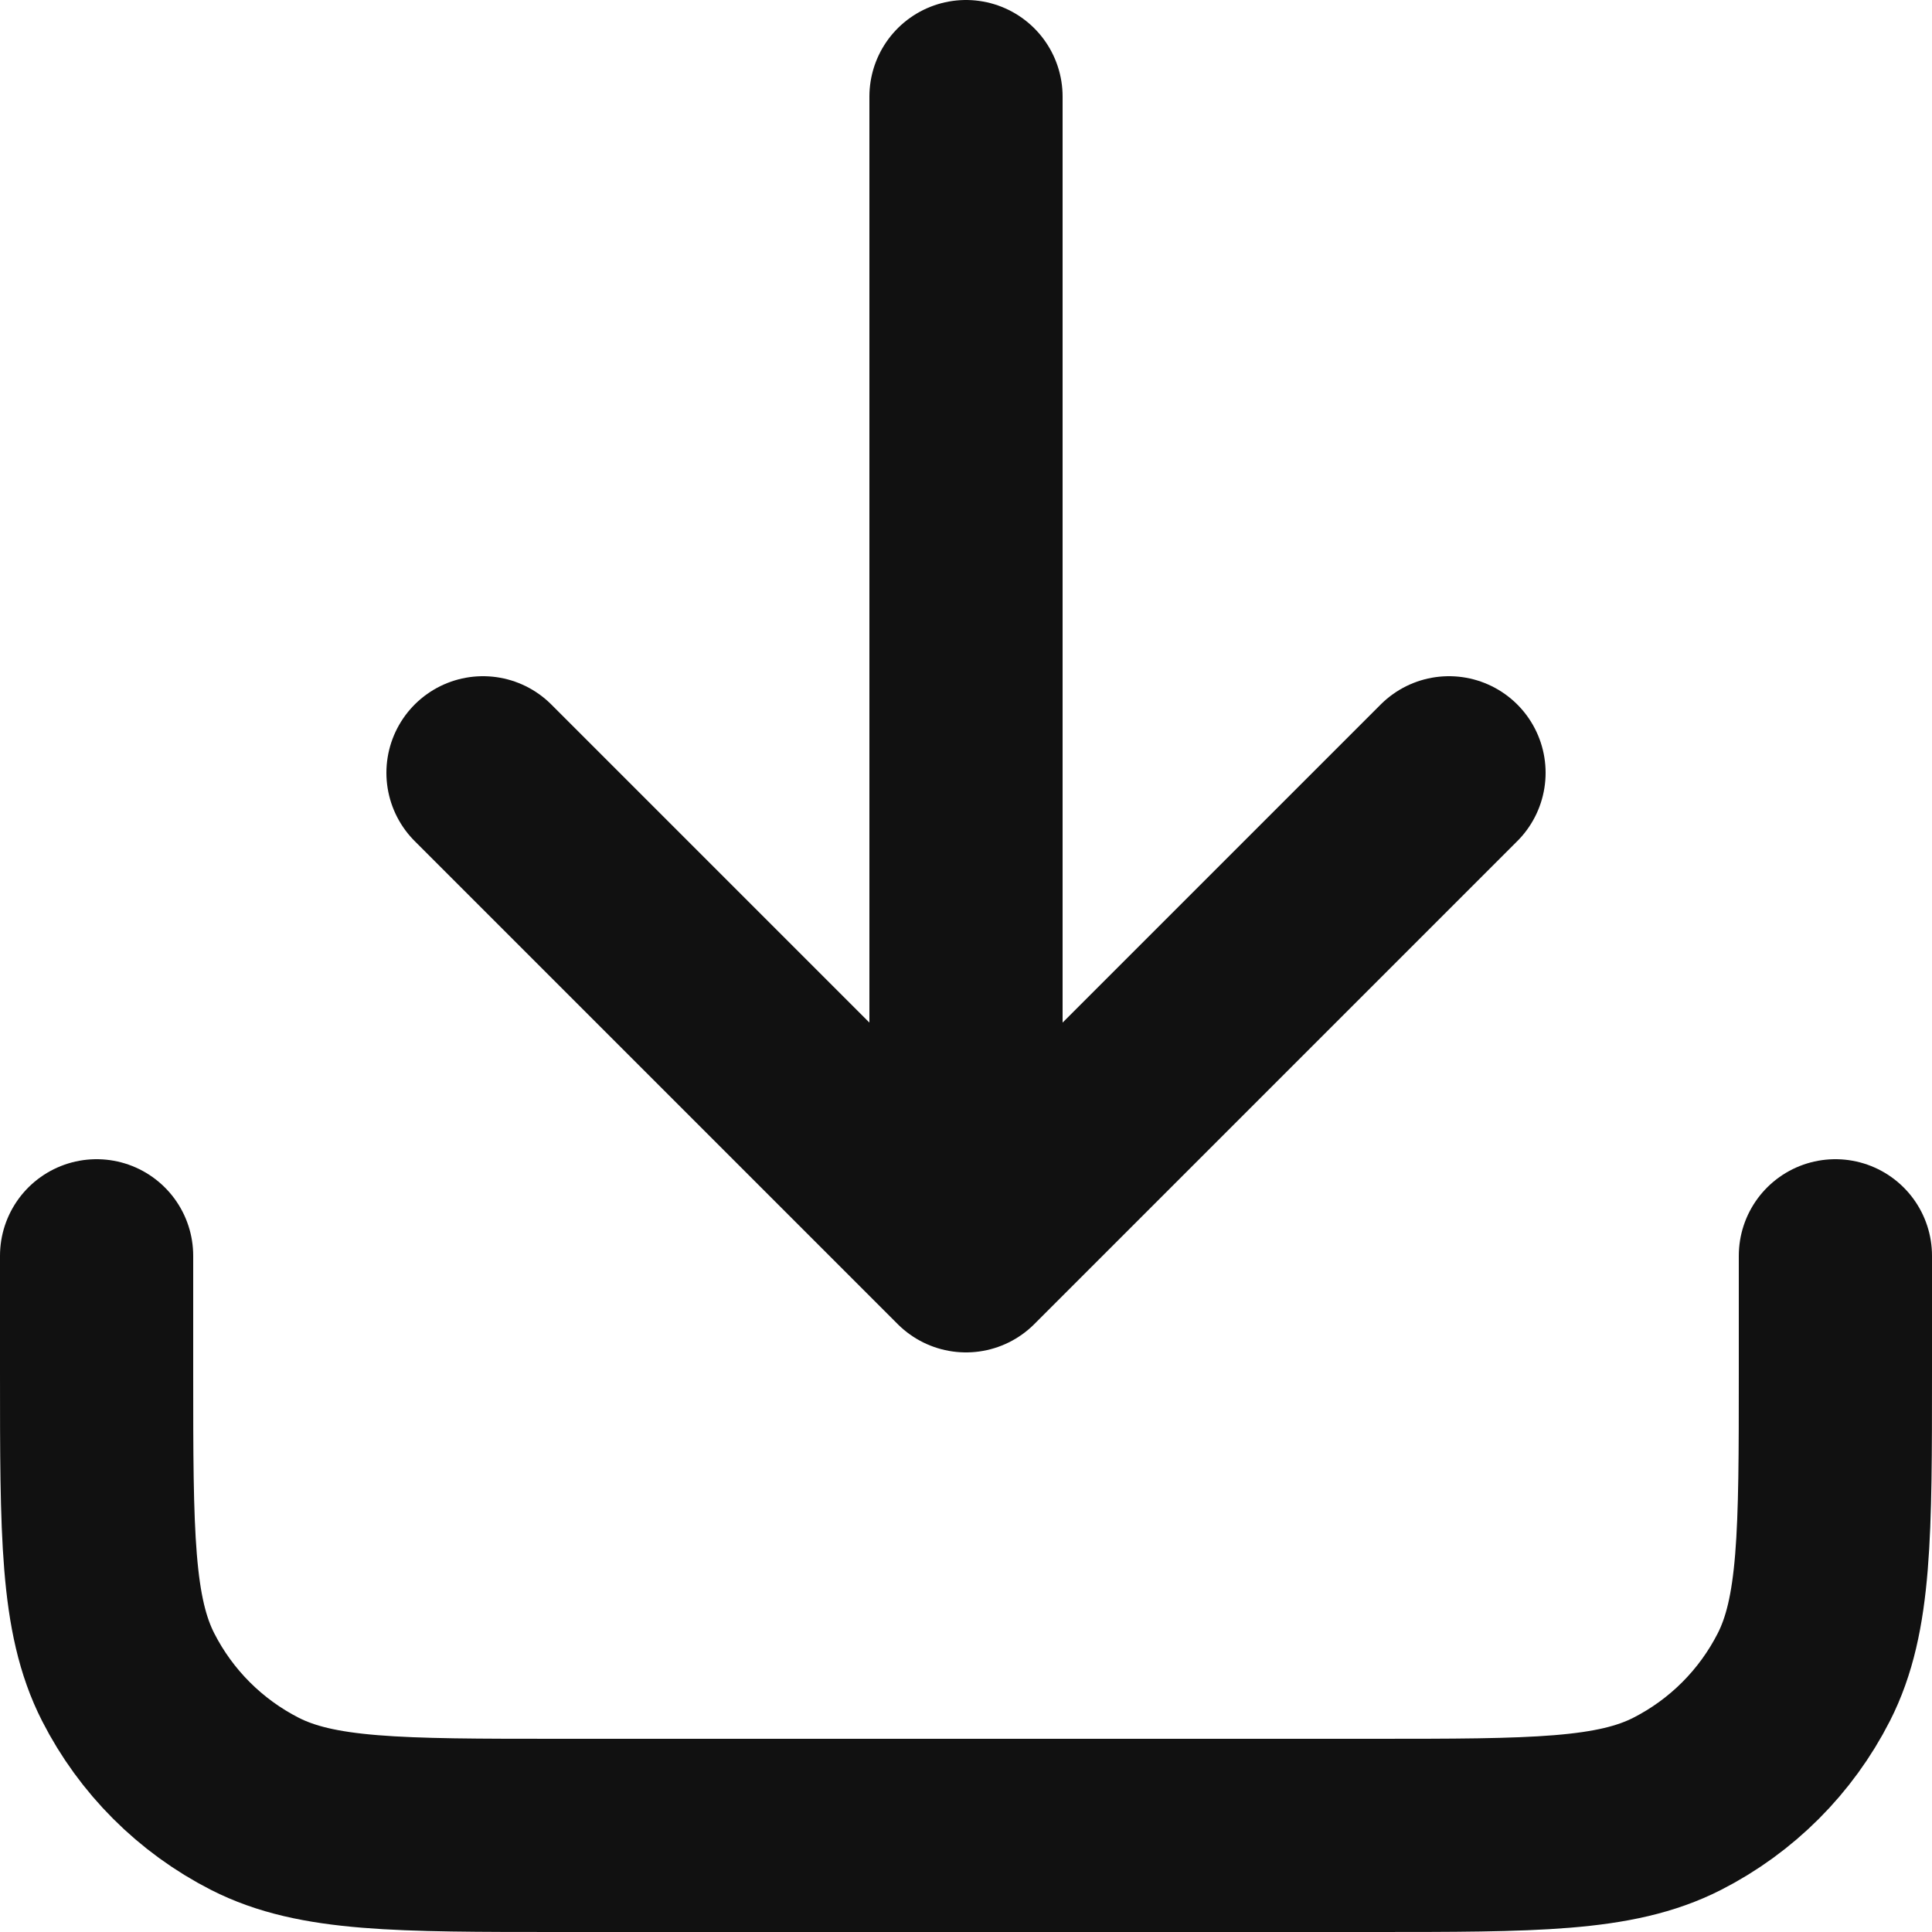
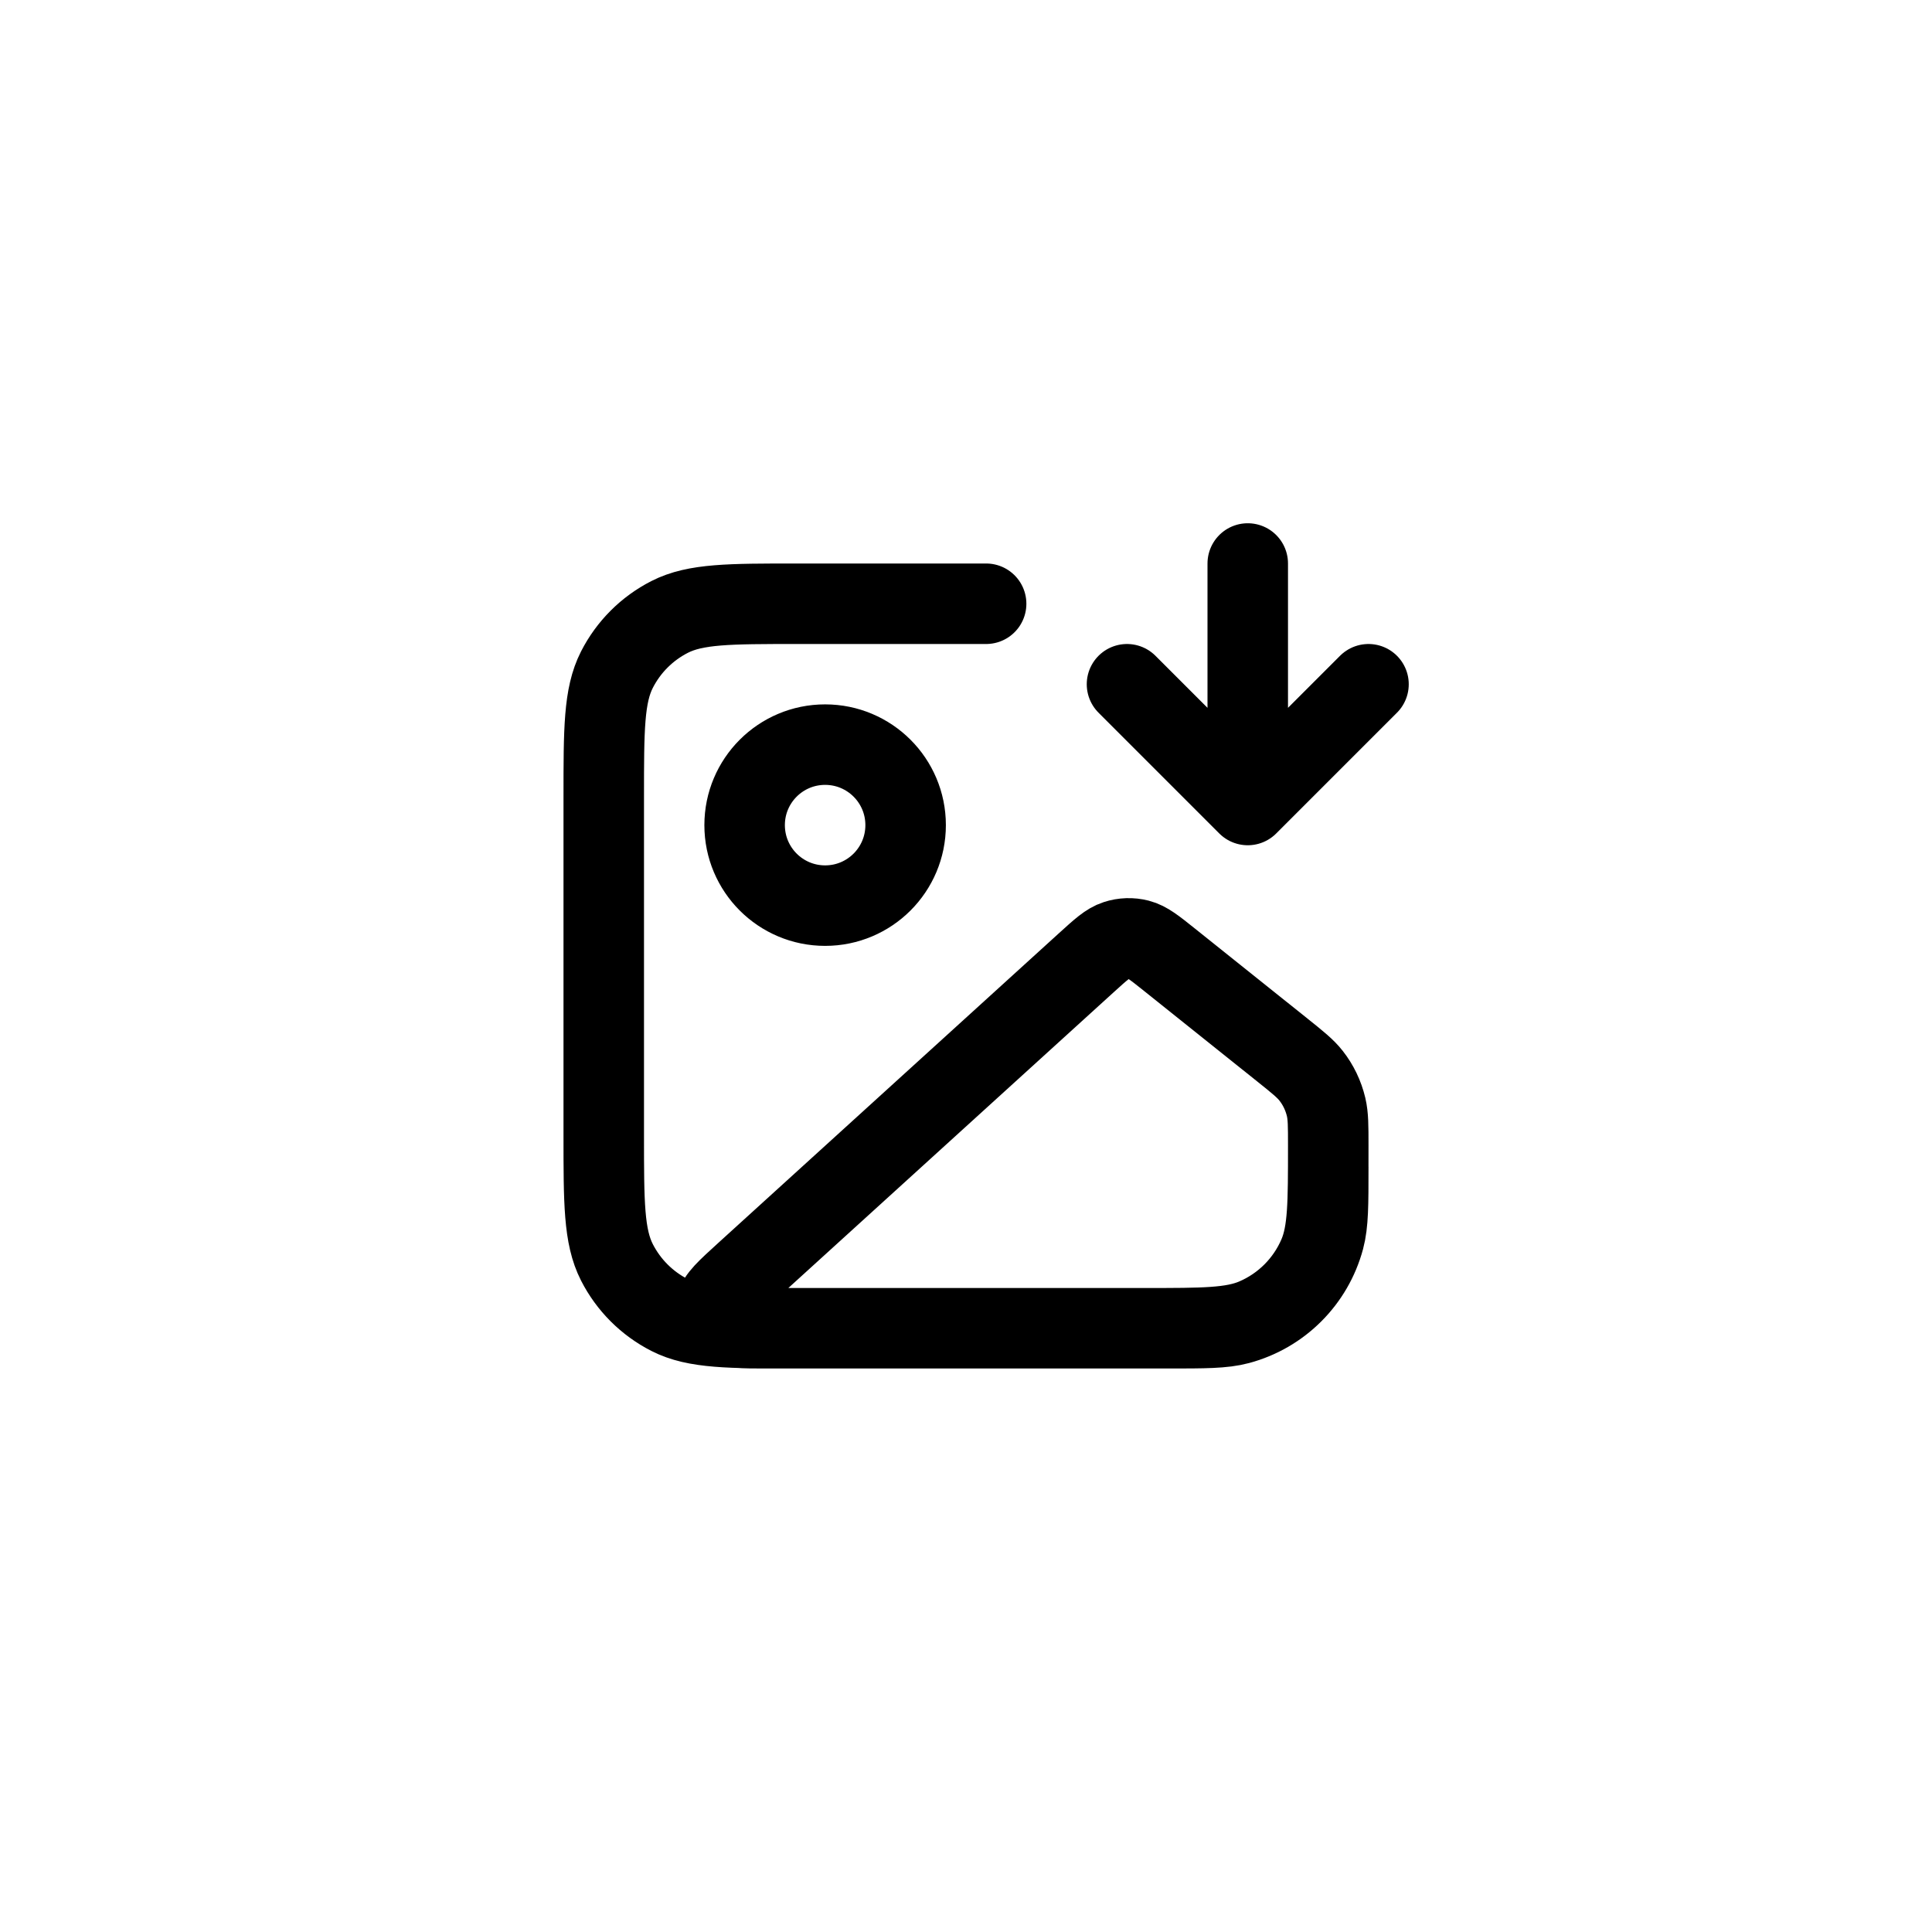
- <svg xmlns="http://www.w3.org/2000/svg" width="48" height="48" viewBox="0 0 20 20" fill="none">
-   <path d="M19 13V14.2C19 15.88 19 16.72 18.673 17.362C18.385 17.927 17.927 18.385 17.362 18.673C16.72 19 15.88 19 14.2 19H5.8C4.12 19 3.28 19 2.638 18.673C2.074 18.385 1.615 17.927 1.327 17.362C1 16.72 1 15.88 1 14.2V13M15 8L10 13M10 13L5 8M10 13V1" stroke="#111111" stroke-width="2" stroke-linecap="round" stroke-linejoin="round" />
+ <svg xmlns="http://www.w3.org/2000/svg" width="48" height="48" viewBox="0 0 48 48" fill="none">
+   <path d="M24.5 15H19.8C18.12 15 17.28 15 16.638 15.327C16.073 15.615 15.615 16.073 15.327 16.638C15 17.28 15 18.12 15 19.8V28.2C15 29.88 15 30.72 15.327 31.362C15.615 31.927 16.073 32.385 16.638 32.673C17.28 33 18.12 33 19.8 33H29C29.93 33 30.395 33 30.776 32.898C31.812 32.62 32.62 31.812 32.898 30.776C33 30.395 33 29.93 33 29M22.5 20.5C22.5 21.605 21.605 22.5 20.5 22.5C19.395 22.5 18.5 21.605 18.5 20.5C18.5 19.395 19.395 18.5 20.5 18.5C21.605 18.5 22.5 19.395 22.5 20.5ZM26.99 23.918L18.531 31.608C18.055 32.041 17.817 32.257 17.796 32.444C17.778 32.607 17.84 32.768 17.963 32.876C18.105 33 18.426 33 19.069 33H28.456C29.895 33 30.615 33 31.18 32.758C31.889 32.455 32.455 31.889 32.758 31.18C33 30.615 33 29.895 33 28.456C33 27.972 33 27.73 32.947 27.504C32.88 27.221 32.753 26.955 32.573 26.726C32.43 26.544 32.241 26.393 31.863 26.09L29.066 23.853C28.687 23.55 28.498 23.398 28.29 23.345C28.106 23.298 27.913 23.304 27.733 23.363C27.528 23.429 27.349 23.592 26.99 23.918Z" stroke="black" stroke-width="2" stroke-linecap="round" stroke-linejoin="round" />
+   <path d="M34 17L31 20M31 20L28 17M31 20L31 14" stroke="black" stroke-width="2" stroke-linecap="round" stroke-linejoin="round" />
</svg>
